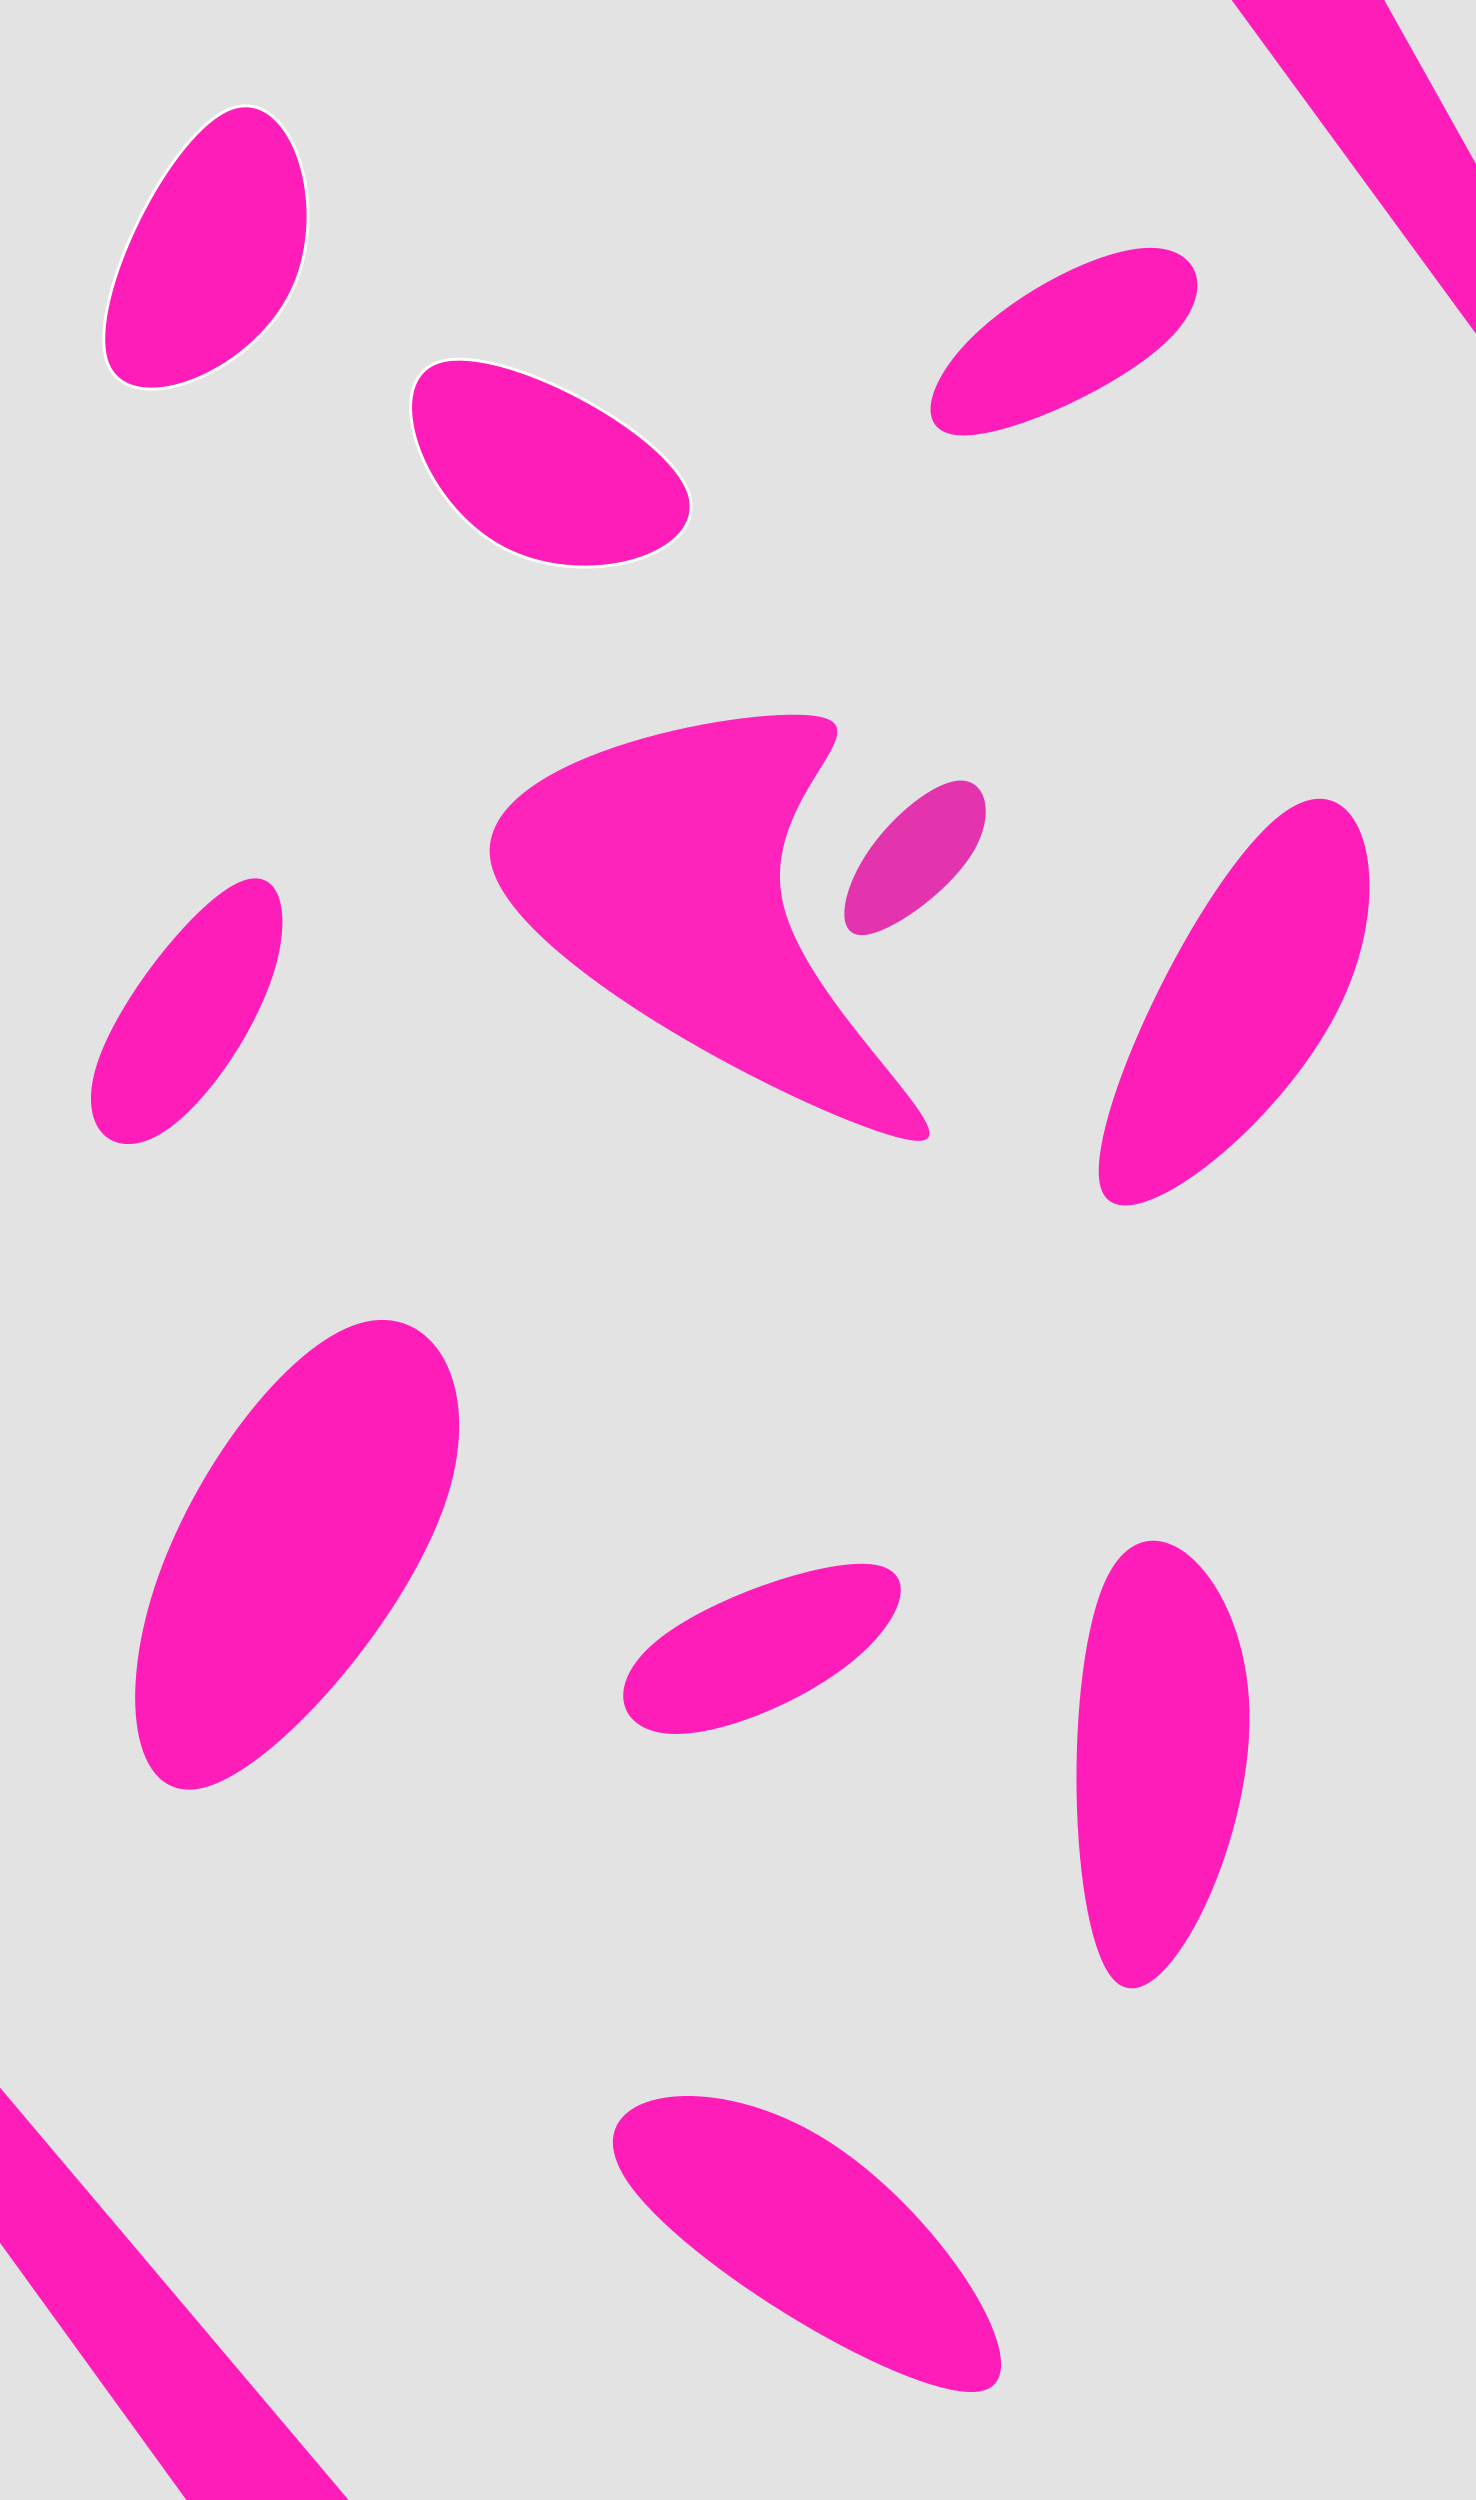
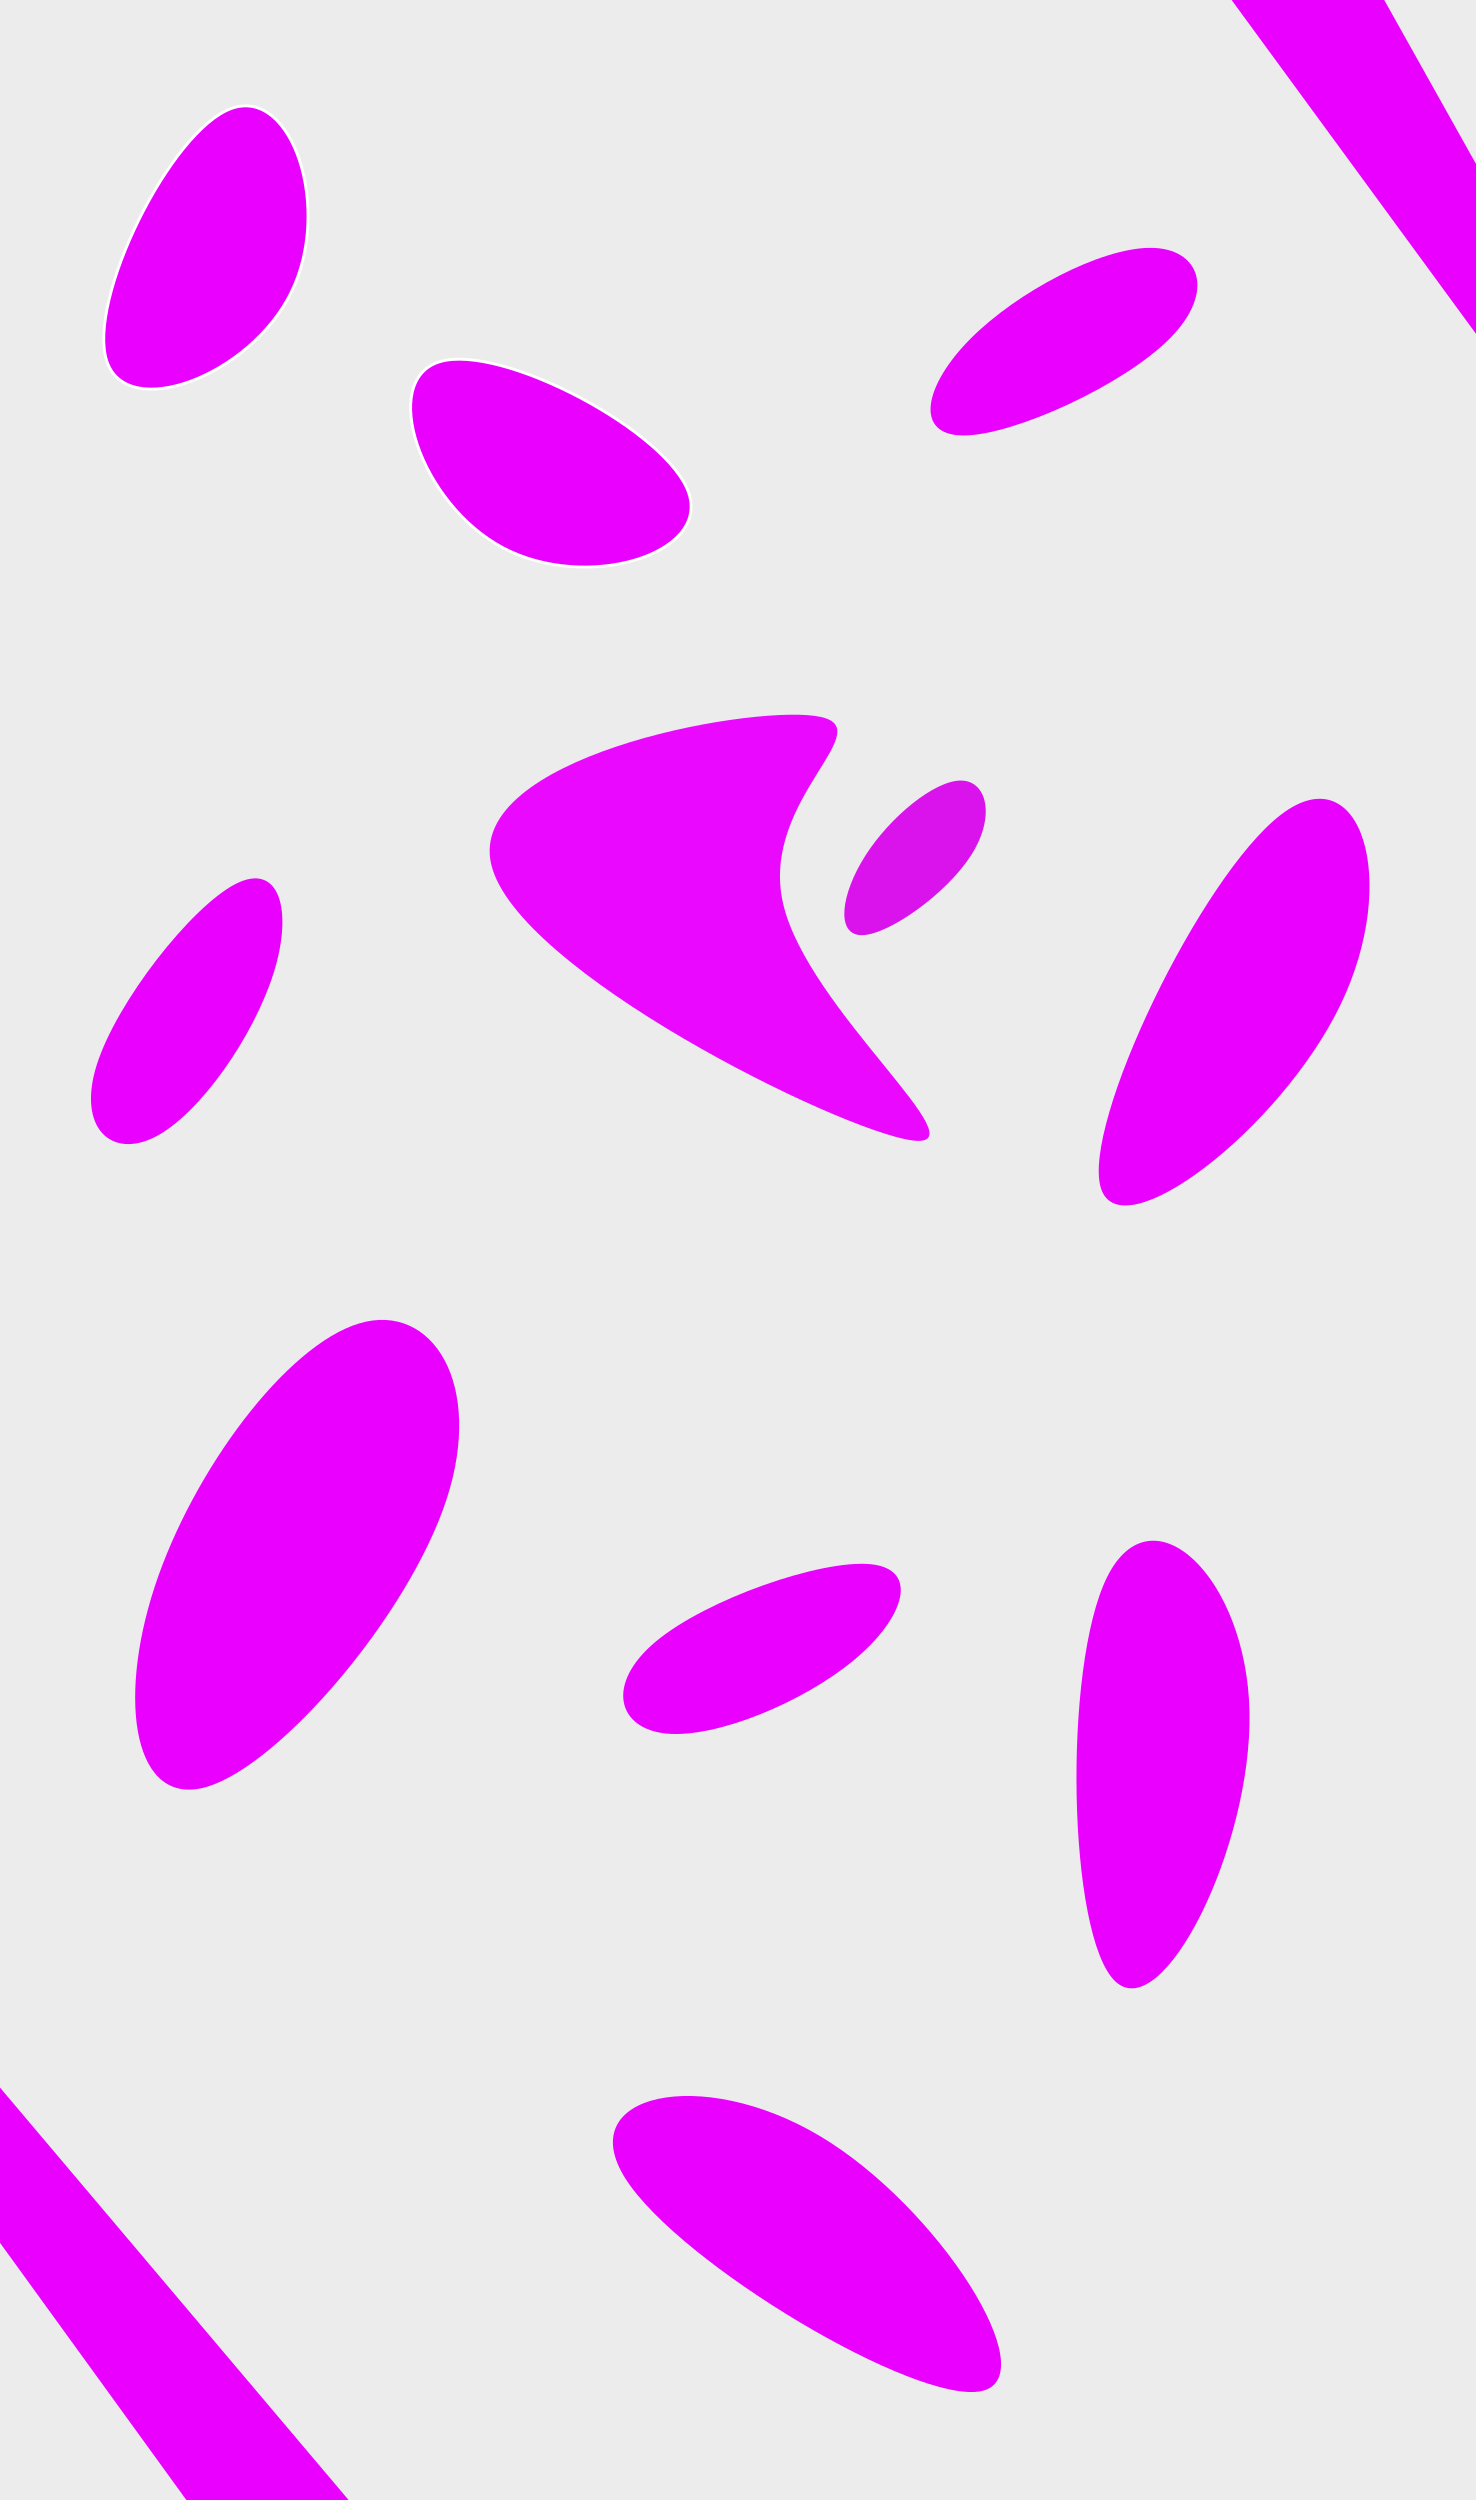
<svg xmlns="http://www.w3.org/2000/svg" width="720mm" height="1220mm" viewBox="0 0 210 297" version="1.1" id="svg5">
  <defs id="defs2">
    </defs>
  <g id="layer2" style="display:inline" />
  <g id="layer1" style="mix-blend-mode:exclusion">
    <g id="g921" transform="matrix(0.9612526,0,0,1.121045,1.730457,-24.72269)" style="display:inline;stroke-width:1.489">
-       <path id="rect11062" style="opacity:1;mix-blend-mode:exclusion;fill:#1c1c1c;fill-opacity:1;fill-rule:nonzero;stroke-width:0.394;paint-order:fill markers stroke" d="m -4.747,-6.098 c -0.291,0 -0.524,3.233 -0.524,7.25 V 306.883 c 0,4.016 0.234,7.249 0.524,7.249 H 216.92 c 0.291,0 0.525,-3.233 0.525,-7.249 V 1.152 c 0,-4.016 -0.234,-7.25 -0.525,-7.25 z" />
+       <path id="rect11062" style="opacity:1;mix-blend-mode:exclusion;fill:rgb(19, 19, 19);fill-opacity:1;fill-rule:nonzero;stroke-width:0.394;paint-order:fill markers stroke" d="m -4.747,-6.098 c -0.291,0 -0.524,3.233 -0.524,7.25 V 306.883 c 0,4.016 0.234,7.249 0.524,7.249 H 216.92 c 0.291,0 0.525,-3.233 0.525,-7.249 V 1.152 c 0,-4.016 -0.234,-7.25 -0.525,-7.25 z" />
    </g>
-     <path id="path24649" style="display:inline;mix-blend-mode:normal;fill:#00e245;fill-opacity:1;stroke:#000000;stroke-width:0.251px;stroke-linecap:butt;stroke-linejoin:miter;stroke-opacity:0" d="m 168.609,-38.55 45.93,62.732 c -0.05,-0.453 -0.073,-0.909 -0.073,-1.405 -0.001,-0.002 -0.003,-0.004 -0.006,-0.012 -0.449,-1.04 -0.405,-2.04 -0.316,-3.161 0.046,-0.863 -0.006,-1.727 -0.011,-2.59 0.007,-1.679 -0.147,-2.713 0.429,-4.161 0.002,-0.095 0.003,-0.184 -0.002,-0.247 -0.073,-0.857 -0.041,-1.725 -0.027,-2.584 0.031,-0.911 0.014,-1.822 0.011,-2.733 -0.043,-1.072 0.087,-1.44 0.507,-2.351 -0.092,-0.602 -0.12,-1.214 -0.125,-1.824 -0.002,-0.181 0.004,-0.353 0.014,-0.52 L 192.449,-37.586 Z m 46.552,43.21 c -4.7e-4,-0.005 -0.032,0.086 -0.072,0.198 0.022,-0.048 0.046,-0.099 0.07,-0.151 -0.003,-0.016 0.003,-0.043 0.002,-0.047 z m -0.332,7.6 c -0.091,0.07 -0.125,0.17 -0.133,0.283 0.042,-0.093 0.085,-0.186 0.133,-0.283 z m -0.453,9.894 c -0.055,0.034 0.075,0.514 0.09,0.608 6e-5,-0.166 0.002,-0.337 0.006,-0.513 -0.051,-0.079 -0.081,-0.104 -0.096,-0.095 z" />
-     <path style="display:inline;fill:#00e245;fill-opacity:1;stroke:#000000;stroke-width:0.409px;stroke-linecap:butt;stroke-linejoin:miter;stroke-opacity:0" d="m 22.023,196.405 c 5.418,-16.49 18.74,-34.375 29.119,-37.462 10.379,-3.087 17.815,8.623 12.397,25.113 -5.419,16.49 -23.692,37.758 -34.071,40.846 -10.379,3.087 -12.864,-12.007 -7.445,-28.496 z" id="path12599" />
-     <path style="display:inline;mix-blend-mode:normal;fill:#00e245;fill-opacity:1;stroke:#000000;stroke-width:0.409px;stroke-linecap:butt;stroke-linejoin:miter;stroke-opacity:0" d="m 116.709,274.62 c -16.895,-10.079 -35.352,-6.044 -27.686,6.053 7.666,12.097 41.454,32.255 50.683,30.237 9.229,-2.018 -6.102,-26.21 -22.996,-36.29 z" id="path20680" />
-     <path id="path24412" style="display:inline;mix-blend-mode:normal;fill:#00e245;fill-opacity:1;stroke:#000000;stroke-width:0.243px;stroke-linecap:butt;stroke-linejoin:miter;stroke-opacity:0" d="m -6.135,260.46 -4.594,14.544 42.07,58.061 c 0.321,0.047 0.64,0.093 0.961,0.142 0.767,0.117 1.533,0.263 2.299,0.372 0.145,0.02 0.291,0.022 0.437,0.025 1.615,-0.412 3.09,-0.008 4.792,0.708 0.853,0.329 1.74,0.571 2.61,0.855 0.892,0.3 1.784,0.598 2.679,0.891 0.071,0.023 0.614,0.201 0.617,0.203 0.5,0.272 0.964,0.585 1.453,0.869 0.481,0.279 1.633,0.786 2.033,0.988 0.98,0.581 1.98,0.734 3.041,1.034 0.42,0.204 1.036,0.34 1.562,0.507 -0.303,-0.527 -0.513,-0.999 -0.417,-1.26 0.101,-0.273 0.534,-0.315 1.538,0.051 0.862,0.315 1.725,0.68 2.451,1.192 0.033,0.024 -0.036,0.071 -8.3e-5,0.092 0.119,0.071 0.267,0.098 0.401,0.147 1.008,0.45 2.248,0.382 3.178,1.038 0.266,0.215 0.54,0.424 0.804,0.64 l 0.654,0.216 0.223,0.074 z" />
-     <path style="display:inline;fill:#00e245;fill-opacity:1;stroke:#000000;stroke-width:0.409px;stroke-linecap:butt;stroke-linejoin:miter;stroke-opacity:1" d="m 41.431,12.23 c 5.892,-11.937 0.186,-29.318 -8.488,-26.213 -8.675,3.105 -20.599,27.263 -17.746,35.953 2.853,8.69 20.343,2.197 26.235,-9.74 z" id="path28572" />
-     <path style="display:inline;mix-blend-mode:normal;fill:#00e245;fill-opacity:1;stroke:#000000;stroke-width:0.409px;stroke-linecap:butt;stroke-linejoin:miter;stroke-opacity:0" d="m 177.844,214.249 c -0.378,-19.19 -13.878,-32.012 -20.249,-19.232 -6.371,12.78 -5.615,51.159 1.135,57.57 6.75,6.411 19.492,-19.147 19.114,-38.337 z" id="path1054" />
-     <path style="display:inline;fill:#00e245;fill-opacity:1;stroke:#000000;stroke-width:0.226px;stroke-linecap:butt;stroke-linejoin:miter;stroke-opacity:0" d="m 138.144,18.783 c 6.65,-6.676 18.505,-12.924 25.588,-12.924 7.084,1.72e-4 9.397,6.248 2.747,12.924 -6.65,6.676 -22.263,13.781 -29.347,13.781 -7.084,-1e-6 -5.638,-7.105 1.012,-13.781 z" id="path1060" />
-     <path style="mix-blend-mode:exclusion;fill:#00e245;fill-opacity:1;stroke:#000000;stroke-width:0.376px;stroke-linecap:butt;stroke-linejoin:miter;stroke-opacity:0" d="m 123.192,92.331 c 3.525,-5.502 9.809,-10.651 13.564,-10.65 3.755,1.14e-4 4.981,5.149 1.456,10.651 -3.525,5.502 -11.801,11.357 -15.556,11.357 -3.755,0 -2.989,-5.855 0.536,-11.357 z" id="path27668" />
-     <path style="opacity:0.962;fill:#00e245;fill-opacity:1;stroke:#000000;stroke-width:0.376px;stroke-linecap:butt;stroke-linejoin:miter;stroke-opacity:0" d="m 115.96,72.476 c -10.387,-1.4 -49.512,6.002 -46.05,21.108 3.463,15.106 49.511,37.913 59.899,39.314 10.388,1.401 -14.887,-18.606 -18.35,-33.712 -3.463,-15.106 14.888,-25.309 4.501,-26.71 z" id="path1068" />
-     <path style="display:inline;fill:#00e245;fill-opacity:1;stroke:#000000;stroke-width:0.226px;stroke-linecap:butt;stroke-linejoin:miter;stroke-opacity:0" d="m 38.931,109.124 c -2.836,8.987 -10.49,19.985 -16.78,23.242 -6.291,3.257 -11.217,-1.227 -8.382,-10.214 2.836,-8.987 13.433,-22.475 19.724,-25.732 6.291,-3.257 8.274,3.717 5.438,12.703 z" id="path872" />
-     <path style="display:inline;fill:#00e245;fill-opacity:1;stroke:#000000;stroke-width:0.409px;stroke-linecap:butt;stroke-linejoin:miter;stroke-opacity:1" d="M 71.609,48.561 C 83.372,54.793 100.909,49.589 98.055,40.829 95.201,32.068 71.395,19.455 62.626,22.057 c -8.769,2.602 -2.78,20.271 8.983,26.504 z" id="path878" />
-     <path style="display:inline;mix-blend-mode:normal;fill:#00e245;fill-opacity:1;stroke:#000000;stroke-width:0.409px;stroke-linecap:butt;stroke-linejoin:miter;stroke-opacity:0" d="m 190.805,113.58 c 8.541,-17.722 2.885,-35.749 -8.484,-27.04 -11.369,8.708 -28.451,44.151 -25.623,53.165 2.828,9.014 25.566,-8.402 34.107,-26.124 z" id="path884" />
-     <path style="display:inline;fill:#00e245;fill-opacity:1;stroke:#000000;stroke-width:0.226px;stroke-linecap:butt;stroke-linejoin:miter;stroke-opacity:0" d="m 121.578,206.844 c -7.242,6.029 -19.626,11.147 -26.679,10.488 -7.053,-0.659 -8.775,-7.094 -1.533,-13.123 7.242,-6.029 23.448,-11.651 30.501,-10.993 7.053,0.659 4.953,7.599 -2.289,13.628 z" id="path890" />
+     <path id="path24649" style="display:inline;mix-blend-mode:normal;fill:rgb(21, 255, 0);fill-opacity:1;stroke:#000000;stroke-width:0.251px;stroke-linecap:butt;stroke-linejoin:miter;stroke-opacity:0" d="m 168.609,-38.55 45.93,62.732 c -0.05,-0.453 -0.073,-0.909 -0.073,-1.405 -0.001,-0.002 -0.003,-0.004 -0.006,-0.012 -0.449,-1.04 -0.405,-2.04 -0.316,-3.161 0.046,-0.863 -0.006,-1.727 -0.011,-2.59 0.007,-1.679 -0.147,-2.713 0.429,-4.161 0.002,-0.095 0.003,-0.184 -0.002,-0.247 -0.073,-0.857 -0.041,-1.725 -0.027,-2.584 0.031,-0.911 0.014,-1.822 0.011,-2.733 -0.043,-1.072 0.087,-1.44 0.507,-2.351 -0.092,-0.602 -0.12,-1.214 -0.125,-1.824 -0.002,-0.181 0.004,-0.353 0.014,-0.52 L 192.449,-37.586 Z m 46.552,43.21 c -4.7e-4,-0.005 -0.032,0.086 -0.072,0.198 0.022,-0.048 0.046,-0.099 0.07,-0.151 -0.003,-0.016 0.003,-0.043 0.002,-0.047 z m -0.332,7.6 c -0.091,0.07 -0.125,0.17 -0.133,0.283 0.042,-0.093 0.085,-0.186 0.133,-0.283 z m -0.453,9.894 c -0.055,0.034 0.075,0.514 0.09,0.608 6e-5,-0.166 0.002,-0.337 0.006,-0.513 -0.051,-0.079 -0.081,-0.104 -0.096,-0.095 z" />
+     <path style="display:inline;fill:rgb(21, 255, 0);fill-opacity:1;stroke:#000000;stroke-width:0.409px;stroke-linecap:butt;stroke-linejoin:miter;stroke-opacity:0" d="m 22.023,196.405 c 5.418,-16.49 18.74,-34.375 29.119,-37.462 10.379,-3.087 17.815,8.623 12.397,25.113 -5.419,16.49 -23.692,37.758 -34.071,40.846 -10.379,3.087 -12.864,-12.007 -7.445,-28.496 z" id="path12599" />
+     <path style="display:inline;mix-blend-mode:normal;fill:rgb(21, 255, 0);fill-opacity:1;stroke:#000000;stroke-width:0.409px;stroke-linecap:butt;stroke-linejoin:miter;stroke-opacity:0" d="m 116.709,274.62 c -16.895,-10.079 -35.352,-6.044 -27.686,6.053 7.666,12.097 41.454,32.255 50.683,30.237 9.229,-2.018 -6.102,-26.21 -22.996,-36.29 z" id="path20680" />
+     <path id="path24412" style="display:inline;mix-blend-mode:normal;fill:rgb(21, 255, 0);fill-opacity:1;stroke:#000000;stroke-width:0.243px;stroke-linecap:butt;stroke-linejoin:miter;stroke-opacity:0" d="m -6.135,260.46 -4.594,14.544 42.07,58.061 c 0.321,0.047 0.64,0.093 0.961,0.142 0.767,0.117 1.533,0.263 2.299,0.372 0.145,0.02 0.291,0.022 0.437,0.025 1.615,-0.412 3.09,-0.008 4.792,0.708 0.853,0.329 1.74,0.571 2.61,0.855 0.892,0.3 1.784,0.598 2.679,0.891 0.071,0.023 0.614,0.201 0.617,0.203 0.5,0.272 0.964,0.585 1.453,0.869 0.481,0.279 1.633,0.786 2.033,0.988 0.98,0.581 1.98,0.734 3.041,1.034 0.42,0.204 1.036,0.34 1.562,0.507 -0.303,-0.527 -0.513,-0.999 -0.417,-1.26 0.101,-0.273 0.534,-0.315 1.538,0.051 0.862,0.315 1.725,0.68 2.451,1.192 0.033,0.024 -0.036,0.071 -8.3e-5,0.092 0.119,0.071 0.267,0.098 0.401,0.147 1.008,0.45 2.248,0.382 3.178,1.038 0.266,0.215 0.54,0.424 0.804,0.64 l 0.654,0.216 0.223,0.074 z" />
+     <path style="display:inline;fill:rgb(21, 255, 0);fill-opacity:1;stroke:#000000;stroke-width:0.409px;stroke-linecap:butt;stroke-linejoin:miter;stroke-opacity:1" d="m 41.431,12.23 c 5.892,-11.937 0.186,-29.318 -8.488,-26.213 -8.675,3.105 -20.599,27.263 -17.746,35.953 2.853,8.69 20.343,2.197 26.235,-9.74 z" id="path28572" />
+     <path style="display:inline;mix-blend-mode:normal;fill:rgb(21, 255, 0);fill-opacity:1;stroke:#000000;stroke-width:0.409px;stroke-linecap:butt;stroke-linejoin:miter;stroke-opacity:0" d="m 177.844,214.249 c -0.378,-19.19 -13.878,-32.012 -20.249,-19.232 -6.371,12.78 -5.615,51.159 1.135,57.57 6.75,6.411 19.492,-19.147 19.114,-38.337 z" id="path1054" />
+     <path style="display:inline;fill:rgb(21, 255, 0);fill-opacity:1;stroke:#000000;stroke-width:0.226px;stroke-linecap:butt;stroke-linejoin:miter;stroke-opacity:0" d="m 138.144,18.783 c 6.65,-6.676 18.505,-12.924 25.588,-12.924 7.084,1.72e-4 9.397,6.248 2.747,12.924 -6.65,6.676 -22.263,13.781 -29.347,13.781 -7.084,-1e-6 -5.638,-7.105 1.012,-13.781 z" id="path1060" />
+     <path style="mix-blend-mode:exclusion;fill:rgb(21, 255, 0);fill-opacity:1;stroke:#000000;stroke-width:0.376px;stroke-linecap:butt;stroke-linejoin:miter;stroke-opacity:0" d="m 123.192,92.331 c 3.525,-5.502 9.809,-10.651 13.564,-10.65 3.755,1.14e-4 4.981,5.149 1.456,10.651 -3.525,5.502 -11.801,11.357 -15.556,11.357 -3.755,0 -2.989,-5.855 0.536,-11.357 z" id="path27668" />
+     <path style="opacity:0.962;fill:rgb(21, 255, 0);fill-opacity:1;stroke:#000000;stroke-width:0.376px;stroke-linecap:butt;stroke-linejoin:miter;stroke-opacity:0" d="m 115.96,72.476 c -10.387,-1.4 -49.512,6.002 -46.05,21.108 3.463,15.106 49.511,37.913 59.899,39.314 10.388,1.401 -14.887,-18.606 -18.35,-33.712 -3.463,-15.106 14.888,-25.309 4.501,-26.71 z" id="path1068" />
+     <path style="display:inline;fill:rgb(21, 255, 0);fill-opacity:1;stroke:#000000;stroke-width:0.226px;stroke-linecap:butt;stroke-linejoin:miter;stroke-opacity:0" d="m 38.931,109.124 c -2.836,8.987 -10.49,19.985 -16.78,23.242 -6.291,3.257 -11.217,-1.227 -8.382,-10.214 2.836,-8.987 13.433,-22.475 19.724,-25.732 6.291,-3.257 8.274,3.717 5.438,12.703 z" id="path872" />
+     <path style="display:inline;fill:rgb(21, 255, 0);fill-opacity:1;stroke:#000000;stroke-width:0.409px;stroke-linecap:butt;stroke-linejoin:miter;stroke-opacity:1" d="M 71.609,48.561 C 83.372,54.793 100.909,49.589 98.055,40.829 95.201,32.068 71.395,19.455 62.626,22.057 c -8.769,2.602 -2.78,20.271 8.983,26.504 z" id="path878" />
+     <path style="display:inline;mix-blend-mode:normal;fill:rgb(21, 255, 0);fill-opacity:1;stroke:#000000;stroke-width:0.409px;stroke-linecap:butt;stroke-linejoin:miter;stroke-opacity:0" d="m 190.805,113.58 c 8.541,-17.722 2.885,-35.749 -8.484,-27.04 -11.369,8.708 -28.451,44.151 -25.623,53.165 2.828,9.014 25.566,-8.402 34.107,-26.124 z" id="path884" />
+     <path style="display:inline;fill:rgb(21, 255, 0);fill-opacity:1;stroke:#000000;stroke-width:0.226px;stroke-linecap:butt;stroke-linejoin:miter;stroke-opacity:0" d="m 121.578,206.844 c -7.242,6.029 -19.626,11.147 -26.679,10.488 -7.053,-0.659 -8.775,-7.094 -1.533,-13.123 7.242,-6.029 23.448,-11.651 30.501,-10.993 7.053,0.659 4.953,7.599 -2.289,13.628 z" id="path890" />
  </g>
</svg>
